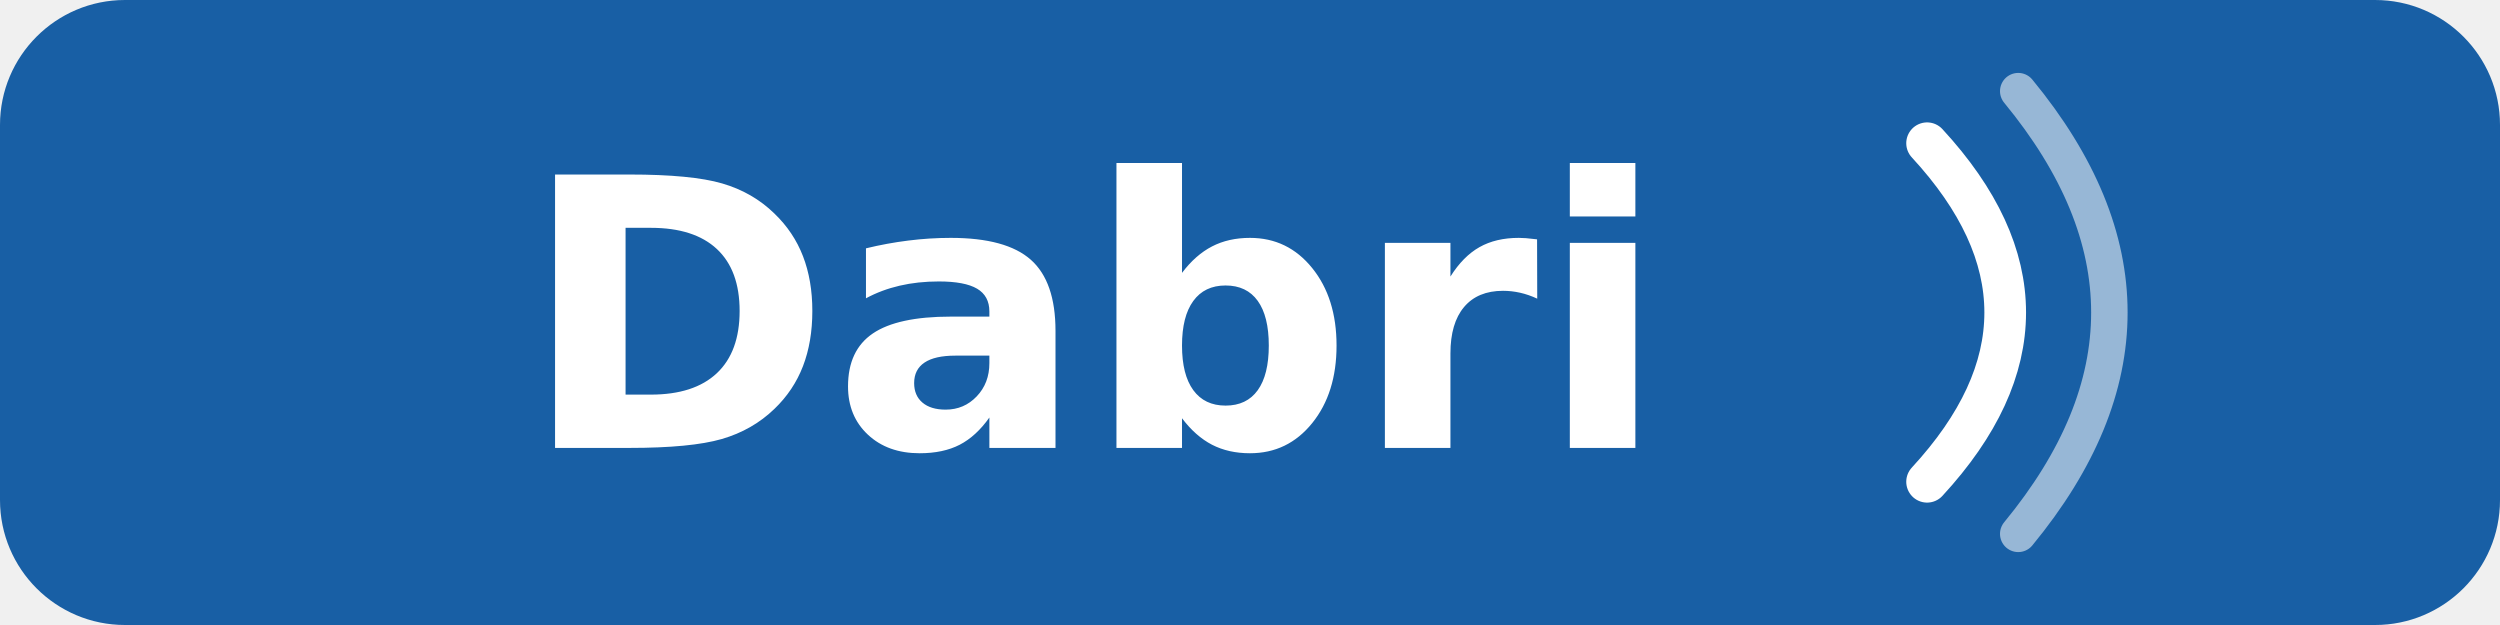
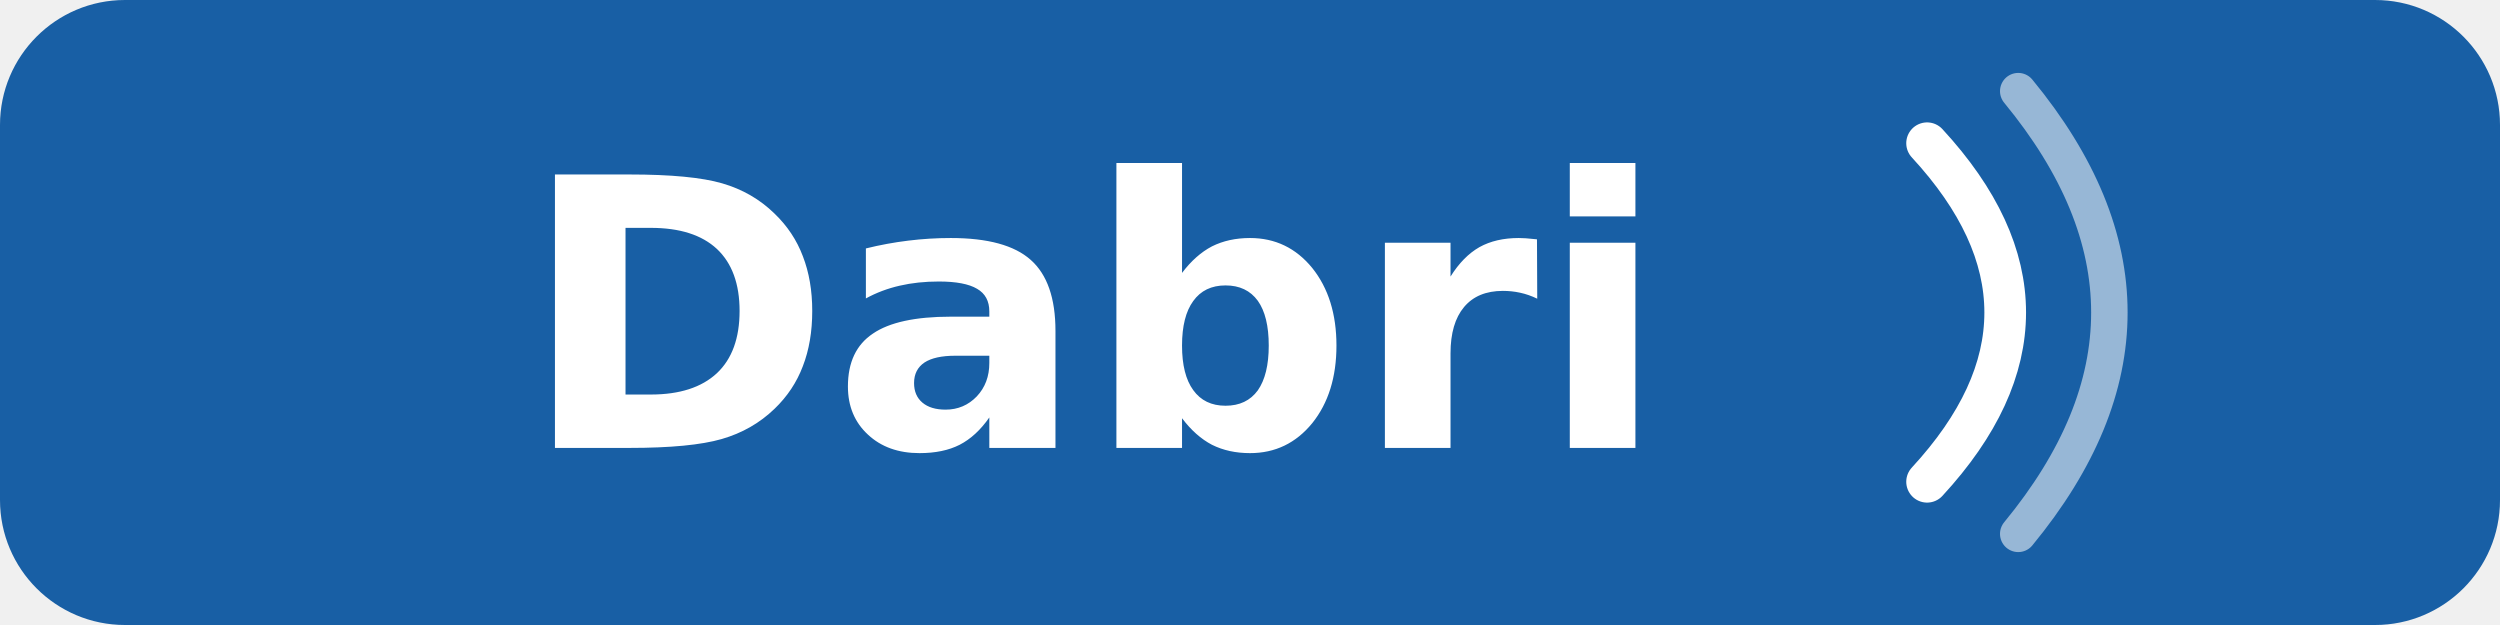
<svg xmlns="http://www.w3.org/2000/svg" width="960" height="240" viewBox="0 0 960 240">
  <rect width="960" height="240" rx="48" fill="#185FA5" />
-   <text x="420" y="172" text-anchor="middle" font-family="DejaVu Sans, Arial, Helvetica, sans-serif" font-size="144" font-weight="700" fill="#FFFFFF">Dabri</text>
+   <path d="M240.2 87.5V151.5H249.9Q266.5 151.5 275.3 143.3Q284 135.1 284 119.4Q284 103.8 275.3 95.6Q266.6 87.5 249.9 87.5ZM213.1 67H241.7Q265.6 67 277.3 70.4Q289 73.8 297.4 82Q304.8 89.1 308.3 98.4Q311.9 107.7 311.9 119.4Q311.9 131.3 308.3 140.6Q304.8 149.9 297.4 157Q288.9 165.2 277.1 168.6Q265.3 172 241.7 172H213.1ZM366.8 136.6Q359 136.6 355 139.2Q351 141.9 351 147.1Q351 151.9 354.2 154.6Q357.4 157.3 363.1 157.3Q370.2 157.3 375.1 152.2Q379.9 147.1 379.9 139.4V136.6ZM405.3 127.1V172H379.9V160.3Q374.9 167.5 368.5 170.8Q362.2 174 353.1 174Q340.9 174 333.3 166.9Q325.6 159.8 325.6 148.4Q325.6 134.5 335.2 128.1Q344.7 121.6 365.1 121.6H379.9V119.6Q379.9 113.6 375.2 110.9Q370.5 108.1 360.5 108.1Q352.4 108.1 345.5 109.7Q338.5 111.3 332.5 114.6V95.4Q340.6 93.4 348.8 92.4Q356.9 91.4 365.1 91.4Q386.4 91.4 395.8 99.8Q405.3 108.2 405.3 127.1ZM470.6 155.8Q478.7 155.8 483 149.9Q487.2 143.9 487.2 132.7Q487.2 121.4 483 115.5Q478.7 109.6 470.6 109.6Q462.5 109.6 458.2 115.6Q453.9 121.5 453.9 132.7Q453.9 143.9 458.2 149.8Q462.5 155.8 470.6 155.8ZM453.9 104.8Q459.1 97.9 465.4 94.6Q471.8 91.4 480 91.4Q494.5 91.4 503.9 102.9Q513.2 114.5 513.2 132.7Q513.2 150.9 503.9 162.5Q494.5 174 480 174Q471.8 174 465.4 170.8Q459.1 167.5 453.9 160.6V172H428.7V62.6H453.9ZM590.3 114.7Q587 113.1 583.7 112.4Q580.5 111.7 577.1 111.7Q567.4 111.7 562.2 117.9Q557 124.1 557 135.7V172H531.8V93.2H557V106.2Q561.8 98.5 568.1 94.9Q574.4 91.4 583.2 91.4Q584.5 91.4 585.9 91.5Q587.4 91.6 590.2 91.9ZM602.8 93.2H628V172H602.8ZM602.8 62.6H628V83.1H602.8Z" fill="#FFFFFF" />
  <path d="M740 55 Q800 120 740 185" fill="none" stroke="#FFFFFF" stroke-width="16" stroke-linecap="round" opacity="1" />
  <path d="M775 35 Q845 120 775 205" fill="none" stroke="#FFFFFF" stroke-width="14" stroke-linecap="round" opacity="0.55" />
</svg>
